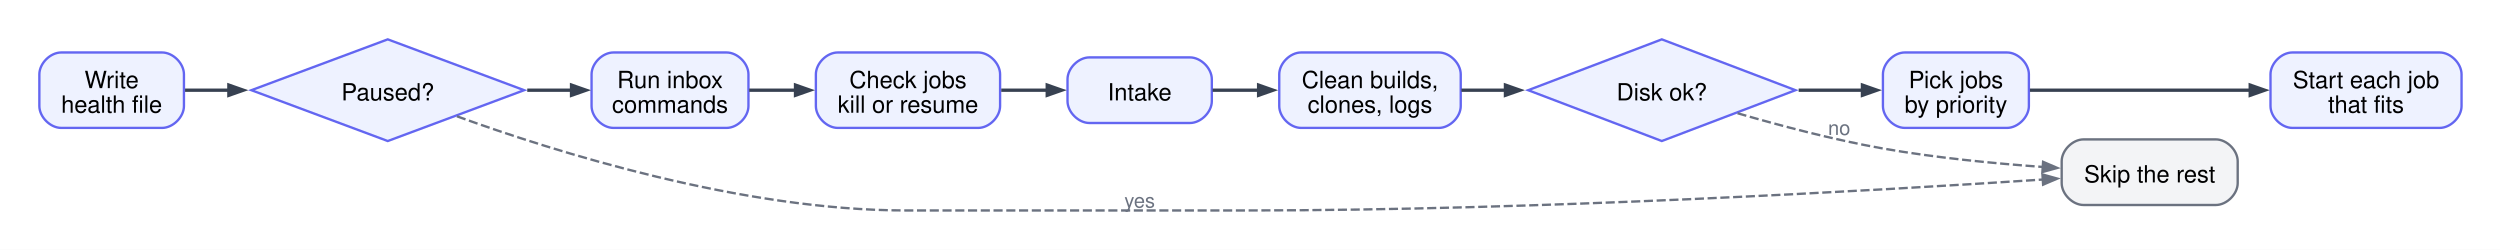
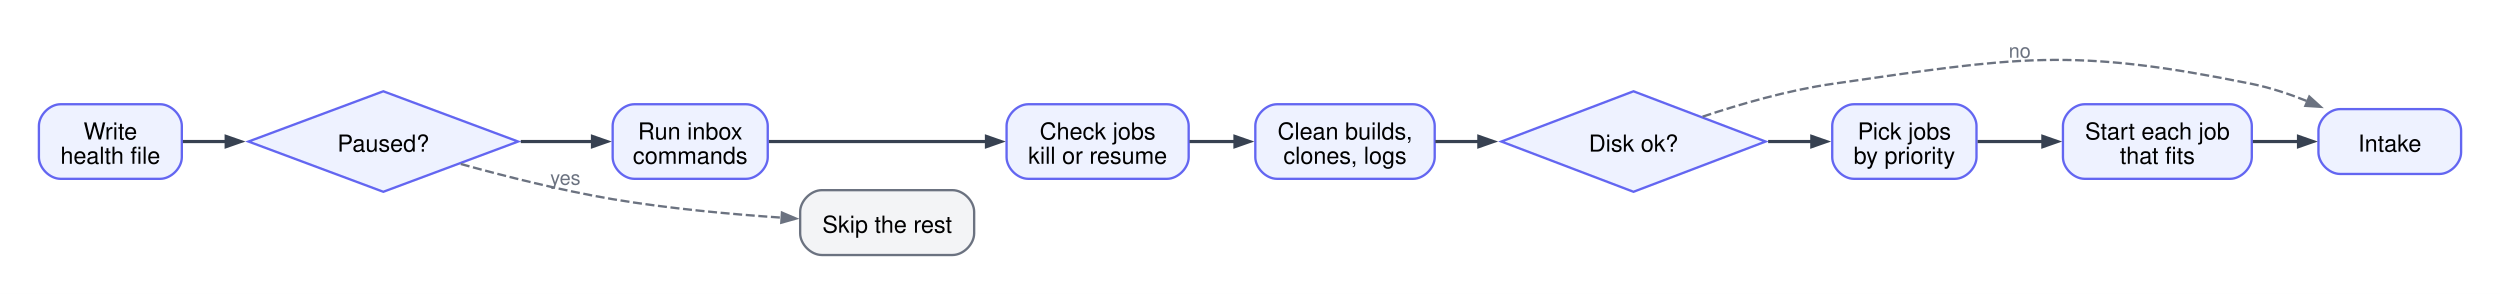
- <svg xmlns="http://www.w3.org/2000/svg" width="1372pt" height="137pt" viewBox="0.00 0.00 1372.00 137.00">
-   <g id="graph0" class="graph" transform="scale(1 1) rotate(0) translate(21.6 115.5)">
-     <polygon fill="white" stroke="none" points="-21.6,21.6 -21.6,-115.5 1350.9,-115.5 1350.9,21.6 -21.6,21.6" />
+ <svg xmlns="http://www.w3.org/2000/svg" width="1388pt" height="163pt" viewBox="0.00 0.00 1388.00 163.00">
+   <g id="graph0" class="graph" transform="scale(1 1) rotate(0) translate(21.6 141.58)">
+     <polygon fill="white" stroke="none" points="-21.6,21.6 -21.6,-141.58 1366.4,-141.58 1366.4,21.6 -21.6,21.6" />
    <g id="node1" class="node">
-       <path fill="#eef2ff" stroke="#6366f1" stroke-width="1.3" d="M67.35,-86.7C67.35,-86.7 12,-86.7 12,-86.7 6,-86.7 0,-80.7 0,-74.7 0,-74.7 0,-57.3 0,-57.3 0,-51.3 6,-45.3 12,-45.3 12,-45.3 67.35,-45.3 67.35,-45.3 73.35,-45.3 79.35,-51.3 79.35,-57.3 79.35,-57.3 79.35,-74.7 79.35,-74.7 79.35,-80.7 73.35,-86.7 67.35,-86.7" />
-       <text xml:space="preserve" text-anchor="middle" x="39.67" y="-67.15" font-family="Helvetica,sans-Serif" font-size="13.00">Write</text>
-       <text xml:space="preserve" text-anchor="middle" x="39.67" y="-53.65" font-family="Helvetica,sans-Serif" font-size="13.00">health file</text>
+       <path fill="#eef2ff" stroke="#6366f1" stroke-width="1.3" d="M67.35,-83.7C67.35,-83.7 12,-83.7 12,-83.7 6,-83.7 0,-77.7 0,-71.7 0,-71.7 0,-54.3 0,-54.3 0,-48.3 6,-42.3 12,-42.3 12,-42.3 67.35,-42.3 67.35,-42.3 73.35,-42.3 79.35,-48.3 79.35,-54.3 79.35,-54.3 79.35,-71.7 79.35,-71.7 79.35,-77.7 73.35,-83.7 67.35,-83.7" />
+       <text xml:space="preserve" text-anchor="middle" x="39.67" y="-64.15" font-family="Helvetica,sans-Serif" font-size="13.00">Write</text>
+       <text xml:space="preserve" text-anchor="middle" x="39.67" y="-50.65" font-family="Helvetica,sans-Serif" font-size="13.00">health file</text>
    </g>
    <g id="node2" class="node">
-       <polygon fill="#eef2ff" stroke="#6366f1" stroke-width="1.3" points="191.2,-93.9 116.35,-66 191.2,-38.1 266.05,-66 191.2,-93.9" />
-       <text xml:space="preserve" text-anchor="middle" x="191.2" y="-60.4" font-family="Helvetica,sans-Serif" font-size="13.00">Paused?</text>
+       <polygon fill="#eef2ff" stroke="#6366f1" stroke-width="1.3" points="191.2,-90.9 116.35,-63 191.2,-35.1 266.05,-63 191.2,-90.9" />
+       <text xml:space="preserve" text-anchor="middle" x="191.2" y="-57.4" font-family="Helvetica,sans-Serif" font-size="13.00">Paused?</text>
    </g>
    <g id="edge1" class="edge">
-       <path fill="none" stroke="#374151" stroke-width="1.8" d="M79.96,-66C87.5,-66 95.68,-66 104.04,-66" />
-       <polygon fill="#374151" stroke="#374151" stroke-width="1.8" points="103.99,-68.8 111.99,-66 103.99,-63.2 103.99,-68.8" />
+       <path fill="none" stroke="#374151" stroke-width="1.8" d="M79.96,-63C87.5,-63 95.68,-63 104.04,-63" />
+       <polygon fill="#374151" stroke="#374151" stroke-width="1.8" points="103.99,-65.8 111.99,-63 103.99,-60.2 103.99,-65.8" />
    </g>
    <g id="node3" class="node">
-       <path fill="#eef2ff" stroke="#6366f1" stroke-width="1.3" d="M377.15,-86.7C377.15,-86.7 315.05,-86.7 315.05,-86.7 309.05,-86.7 303.05,-80.7 303.05,-74.7 303.05,-74.7 303.05,-57.3 303.05,-57.3 303.05,-51.3 309.05,-45.3 315.05,-45.3 315.05,-45.3 377.15,-45.3 377.15,-45.3 383.15,-45.3 389.15,-51.3 389.15,-57.3 389.15,-57.3 389.15,-74.7 389.15,-74.7 389.15,-80.7 383.15,-86.7 377.15,-86.7" />
-       <text xml:space="preserve" text-anchor="middle" x="346.1" y="-67.15" font-family="Helvetica,sans-Serif" font-size="13.00">Run inbox</text>
-       <text xml:space="preserve" text-anchor="middle" x="346.1" y="-53.65" font-family="Helvetica,sans-Serif" font-size="13.00">commands</text>
+       <path fill="#eef2ff" stroke="#6366f1" stroke-width="1.3" d="M392.65,-83.7C392.65,-83.7 330.55,-83.7 330.55,-83.7 324.55,-83.7 318.55,-77.7 318.55,-71.7 318.55,-71.7 318.55,-54.3 318.55,-54.3 318.55,-48.3 324.55,-42.3 330.55,-42.3 330.55,-42.3 392.65,-42.3 392.65,-42.3 398.65,-42.3 404.65,-48.3 404.65,-54.3 404.65,-54.3 404.65,-71.7 404.65,-71.7 404.65,-77.7 398.65,-83.7 392.65,-83.7" />
+       <text xml:space="preserve" text-anchor="middle" x="361.6" y="-64.15" font-family="Helvetica,sans-Serif" font-size="13.00">Run inbox</text>
+       <text xml:space="preserve" text-anchor="middle" x="361.6" y="-50.65" font-family="Helvetica,sans-Serif" font-size="13.00">commands</text>
    </g>
    <g id="edge2" class="edge">
-       <path fill="none" stroke="#374151" stroke-width="1.8" d="M267.75,-66C276.03,-66 284.32,-66 292.24,-66" />
-       <polygon fill="#374151" stroke="#374151" stroke-width="1.8" points="292.04,-68.8 300.04,-66 292.04,-63.2 292.04,-68.8" />
+       <path fill="none" stroke="#374151" stroke-width="1.8" d="M267.53,-63C281.08,-63 294.94,-63 307.68,-63" />
+       <polygon fill="#374151" stroke="#374151" stroke-width="1.8" points="307.36,-65.8 315.36,-63 307.36,-60.2 307.36,-65.8" />
    </g>
    <g id="node10" class="node">
-       <path fill="#f3f4f6" stroke="#6b7280" stroke-width="1.3" d="M1194.45,-39C1194.45,-39 1121.85,-39 1121.85,-39 1115.85,-39 1109.85,-33 1109.85,-27 1109.85,-27 1109.85,-15 1109.85,-15 1109.85,-9 1115.85,-3 1121.85,-3 1121.85,-3 1194.45,-3 1194.45,-3 1200.45,-3 1206.45,-9 1206.45,-15 1206.45,-15 1206.45,-27 1206.45,-27 1206.45,-33 1200.45,-39 1194.45,-39" />
-       <text xml:space="preserve" text-anchor="middle" x="1158.15" y="-15.4" font-family="Helvetica,sans-Serif" font-size="13.00">Skip the rest</text>
+       <path fill="#f3f4f6" stroke="#6b7280" stroke-width="1.3" d="M507.25,-36C507.25,-36 434.65,-36 434.65,-36 428.65,-36 422.65,-30 422.65,-24 422.65,-24 422.65,-12 422.65,-12 422.65,-6 428.65,0 434.65,0 434.65,0 507.25,0 507.25,0 513.25,0 519.25,-6 519.25,-12 519.25,-12 519.25,-24 519.25,-24 519.25,-30 513.25,-36 507.25,-36" />
+       <text xml:space="preserve" text-anchor="middle" x="470.95" y="-12.4" font-family="Helvetica,sans-Serif" font-size="13.00">Skip the rest</text>
    </g>
    <g id="edge9" class="edge">
-       <path fill="none" stroke="#6b7280" stroke-width="1.3" stroke-dasharray="5,2" d="M229.16,-51.68C282.68,-32.27 385.24,0 475.7,0 475.7,0 475.7,0 662.45,0 820.87,0 1007.56,-10.88 1099.73,-16.98" />
-       <polygon fill="#6b7280" stroke="#6b7280" stroke-width="1.3" points="1099.29,-19.76 1107.46,-17.49 1099.66,-14.17 1099.29,-19.76" />
-       <text xml:space="preserve" text-anchor="middle" x="603.85" y="-1.55" font-family="Helvetica,sans-Serif" font-size="11.00" fill="#6b7280">yes</text>
+       <path fill="none" stroke="#6b7280" stroke-width="1.3" stroke-dasharray="5,2" d="M234.24,-50.53C258.65,-43.75 290.1,-35.79 318.55,-31 349.38,-25.81 384.12,-22.64 412.54,-20.73" />
+       <polygon fill="#6b7280" stroke="#6b7280" stroke-width="1.3" points="412.54,-23.53 420.34,-20.23 412.18,-17.94 412.54,-23.53" />
+       <text xml:space="preserve" text-anchor="middle" x="292.3" y="-39.01" font-family="Helvetica,sans-Serif" font-size="11.00" fill="#6b7280">yes</text>
    </g>
    <g id="node4" class="node">
-       <path fill="#eef2ff" stroke="#6366f1" stroke-width="1.3" d="M515.25,-86.7C515.25,-86.7 438.15,-86.7 438.15,-86.7 432.15,-86.7 426.15,-80.7 426.15,-74.7 426.15,-74.7 426.15,-57.3 426.15,-57.3 426.15,-51.3 432.15,-45.3 438.15,-45.3 438.15,-45.3 515.25,-45.3 515.25,-45.3 521.25,-45.3 527.25,-51.3 527.25,-57.3 527.25,-57.3 527.25,-74.7 527.25,-74.7 527.25,-80.7 521.25,-86.7 515.25,-86.7" />
-       <text xml:space="preserve" text-anchor="middle" x="476.7" y="-67.15" font-family="Helvetica,sans-Serif" font-size="13.00">Check jobs</text>
-       <text xml:space="preserve" text-anchor="middle" x="476.7" y="-53.65" font-family="Helvetica,sans-Serif" font-size="13.00">kill or resume</text>
+       <path fill="#eef2ff" stroke="#6366f1" stroke-width="1.3" d="M626.35,-83.7C626.35,-83.7 549.25,-83.7 549.25,-83.7 543.25,-83.7 537.25,-77.7 537.25,-71.7 537.25,-71.7 537.25,-54.3 537.25,-54.3 537.25,-48.3 543.25,-42.3 549.25,-42.3 549.25,-42.3 626.35,-42.3 626.35,-42.3 632.35,-42.3 638.35,-48.3 638.35,-54.3 638.35,-54.3 638.35,-71.7 638.35,-71.7 638.35,-77.7 632.35,-83.7 626.35,-83.7" />
+       <text xml:space="preserve" text-anchor="middle" x="587.8" y="-64.15" font-family="Helvetica,sans-Serif" font-size="13.00">Check jobs</text>
+       <text xml:space="preserve" text-anchor="middle" x="587.8" y="-50.65" font-family="Helvetica,sans-Serif" font-size="13.00">kill or resume</text>
    </g>
    <g id="edge3" class="edge">
-       <path fill="none" stroke="#374151" stroke-width="1.8" d="M389.56,-66C397.78,-66 406.54,-66 415.21,-66" />
-       <polygon fill="#374151" stroke="#374151" stroke-width="1.8" points="414.96,-68.8 422.96,-66 414.96,-63.2 414.96,-68.8" />
+       <path fill="none" stroke="#374151" stroke-width="1.8" d="M405.3,-63C439.56,-63 488.07,-63 526.33,-63" />
+       <polygon fill="#374151" stroke="#374151" stroke-width="1.8" points="526.1,-65.8 534.1,-63 526.1,-60.2 526.1,-65.8" />
+     </g>
+     <g id="node6" class="node">
+       <path fill="#eef2ff" stroke="#6366f1" stroke-width="1.3" d="M762.95,-83.7C762.95,-83.7 687.35,-83.7 687.35,-83.7 681.35,-83.7 675.35,-77.7 675.35,-71.7 675.35,-71.7 675.35,-54.3 675.35,-54.3 675.35,-48.3 681.35,-42.3 687.35,-42.3 687.35,-42.3 762.95,-42.3 762.95,-42.3 768.95,-42.3 774.95,-48.3 774.95,-54.3 774.95,-54.3 774.95,-71.7 774.95,-71.7 774.95,-77.7 768.95,-83.7 762.95,-83.7" />
+       <text xml:space="preserve" text-anchor="middle" x="725.15" y="-64.15" font-family="Helvetica,sans-Serif" font-size="13.00">Clean builds,</text>
+       <text xml:space="preserve" text-anchor="middle" x="725.15" y="-50.65" font-family="Helvetica,sans-Serif" font-size="13.00">clones, logs</text>
+     </g>
+     <g id="edge4" class="edge">
+       <path fill="none" stroke="#374151" stroke-width="1.8" d="M638.81,-63C647.07,-63 655.71,-63 664.19,-63" />
+       <polygon fill="#374151" stroke="#374151" stroke-width="1.8" points="664.07,-65.8 672.07,-63 664.07,-60.2 664.07,-65.8" />
    </g>
    <g id="node5" class="node">
-       <path fill="#eef2ff" stroke="#6366f1" stroke-width="1.3" d="M631.45,-84C631.45,-84 576.25,-84 576.25,-84 570.25,-84 564.25,-78 564.25,-72 564.25,-72 564.25,-60 564.25,-60 564.25,-54 570.25,-48 576.25,-48 576.25,-48 631.45,-48 631.45,-48 637.45,-48 643.45,-54 643.45,-60 643.45,-60 643.45,-72 643.45,-72 643.45,-78 637.45,-84 631.45,-84" />
-       <text xml:space="preserve" text-anchor="middle" x="603.85" y="-60.4" font-family="Helvetica,sans-Serif" font-size="13.00">Intake</text>
+       <path fill="#eef2ff" stroke="#6366f1" stroke-width="1.3" d="M1332.8,-81C1332.8,-81 1277.6,-81 1277.6,-81 1271.6,-81 1265.6,-75 1265.6,-69 1265.6,-69 1265.6,-57 1265.6,-57 1265.6,-51 1271.6,-45 1277.6,-45 1277.6,-45 1332.8,-45 1332.8,-45 1338.8,-45 1344.8,-51 1344.8,-57 1344.8,-57 1344.8,-69 1344.8,-69 1344.8,-75 1338.8,-81 1332.8,-81" />
+       <text xml:space="preserve" text-anchor="middle" x="1305.2" y="-57.4" font-family="Helvetica,sans-Serif" font-size="13.00">Intake</text>
    </g>
-     <g id="edge4" class="edge">
-       <path fill="none" stroke="#374151" stroke-width="1.8" d="M527.88,-66C536.2,-66 544.83,-66 553.14,-66" />
-       <polygon fill="#374151" stroke="#374151" stroke-width="1.8" points="553.11,-68.8 561.11,-66 553.11,-63.2 553.11,-68.8" />
-     </g>
-     <g id="node6" class="node">
-       <path fill="#eef2ff" stroke="#6366f1" stroke-width="1.3" d="M768.05,-86.7C768.05,-86.7 692.45,-86.7 692.45,-86.7 686.45,-86.7 680.45,-80.7 680.45,-74.7 680.45,-74.7 680.45,-57.3 680.45,-57.3 680.45,-51.3 686.45,-45.3 692.45,-45.3 692.45,-45.3 768.05,-45.3 768.05,-45.3 774.05,-45.3 780.05,-51.3 780.05,-57.3 780.05,-57.3 780.05,-74.7 780.05,-74.7 780.05,-80.7 774.05,-86.7 768.05,-86.7" />
-       <text xml:space="preserve" text-anchor="middle" x="730.25" y="-67.15" font-family="Helvetica,sans-Serif" font-size="13.00">Clean builds,</text>
-       <text xml:space="preserve" text-anchor="middle" x="730.25" y="-53.65" font-family="Helvetica,sans-Serif" font-size="13.00">clones, logs</text>
+     <g id="node7" class="node">
+       <polygon fill="#eef2ff" stroke="#6366f1" stroke-width="1.3" points="885.3,-90.9 811.95,-63 885.3,-35.1 958.65,-63 885.3,-90.9" />
+       <text xml:space="preserve" text-anchor="middle" x="885.3" y="-57.4" font-family="Helvetica,sans-Serif" font-size="13.00">Disk ok?</text>
    </g>
    <g id="edge5" class="edge">
-       <path fill="none" stroke="#374151" stroke-width="1.8" d="M643.87,-66C651.97,-66 660.69,-66 669.35,-66" />
-       <polygon fill="#374151" stroke="#374151" stroke-width="1.8" points="669.11,-68.8 677.11,-66 669.11,-63.2 669.11,-68.8" />
+       <path fill="none" stroke="#374151" stroke-width="1.8" d="M775.32,-63C783.1,-63 791.33,-63 799.65,-63" />
+       <polygon fill="#374151" stroke="#374151" stroke-width="1.8" points="799.47,-65.8 807.47,-63 799.47,-60.2 799.47,-65.8" />
    </g>
-     <g id="node7" class="node">
-       <polygon fill="#eef2ff" stroke="#6366f1" stroke-width="1.3" points="890.4,-93.9 817.05,-66 890.4,-38.1 963.75,-66 890.4,-93.9" />
-       <text xml:space="preserve" text-anchor="middle" x="890.4" y="-60.4" font-family="Helvetica,sans-Serif" font-size="13.00">Disk ok?</text>
+     <g id="edge10" class="edge">
+       <path fill="none" stroke="#6b7280" stroke-width="1.3" stroke-dasharray="5,2" d="M923.67,-76.81C944.53,-83.78 971.17,-91.49 995.65,-95 1098.14,-109.69 1127.13,-115.59 1228.6,-95 1238.97,-92.9 1249.69,-89.32 1259.68,-85.3" />
+       <polygon fill="#6b7280" stroke="#6b7280" stroke-width="1.3" points="1260.53,-87.98 1266.8,-82.28 1258.35,-82.82 1260.53,-87.98" />
+       <text xml:space="preserve" text-anchor="middle" x="1099.75" y="-109.53" font-family="Helvetica,sans-Serif" font-size="11.00" fill="#6b7280">no</text>
+     </g>
+     <g id="node8" class="node">
+       <path fill="#eef2ff" stroke="#6366f1" stroke-width="1.3" d="M1063.75,-83.7C1063.75,-83.7 1007.65,-83.7 1007.65,-83.7 1001.65,-83.7 995.65,-77.7 995.65,-71.7 995.65,-71.7 995.65,-54.3 995.65,-54.3 995.65,-48.3 1001.65,-42.3 1007.65,-42.3 1007.65,-42.3 1063.75,-42.3 1063.75,-42.3 1069.75,-42.3 1075.75,-48.3 1075.75,-54.3 1075.75,-54.3 1075.75,-71.7 1075.75,-71.7 1075.75,-77.7 1069.75,-83.7 1063.75,-83.7" />
+       <text xml:space="preserve" text-anchor="middle" x="1035.7" y="-64.15" font-family="Helvetica,sans-Serif" font-size="13.00">Pick jobs</text>
+       <text xml:space="preserve" text-anchor="middle" x="1035.7" y="-50.65" font-family="Helvetica,sans-Serif" font-size="13.00">by priority</text>
    </g>
    <g id="edge6" class="edge">
-       <path fill="none" stroke="#374151" stroke-width="1.8" d="M780.42,-66C788.2,-66 796.43,-66 804.75,-66" />
-       <polygon fill="#374151" stroke="#374151" stroke-width="1.8" points="804.57,-68.8 812.57,-66 804.57,-63.2 804.57,-68.8" />
+       <path fill="none" stroke="#374151" stroke-width="1.8" d="M960.07,-63C968.37,-63 976.68,-63 984.58,-63" />
+       <polygon fill="#374151" stroke="#374151" stroke-width="1.8" points="984.33,-65.8 992.33,-63 984.33,-60.2 984.33,-65.8" />
    </g>
-     <g id="node8" class="node">
-       <path fill="#eef2ff" stroke="#6366f1" stroke-width="1.3" d="M1079.85,-86.7C1079.85,-86.7 1023.75,-86.7 1023.75,-86.7 1017.75,-86.7 1011.75,-80.7 1011.75,-74.7 1011.75,-74.7 1011.75,-57.3 1011.75,-57.3 1011.75,-51.3 1017.75,-45.3 1023.75,-45.3 1023.75,-45.3 1079.85,-45.3 1079.85,-45.3 1085.85,-45.3 1091.85,-51.3 1091.85,-57.3 1091.85,-57.3 1091.85,-74.7 1091.85,-74.7 1091.85,-80.7 1085.85,-86.7 1079.85,-86.7" />
-       <text xml:space="preserve" text-anchor="middle" x="1051.8" y="-67.15" font-family="Helvetica,sans-Serif" font-size="13.00">Pick jobs</text>
-       <text xml:space="preserve" text-anchor="middle" x="1051.8" y="-53.65" font-family="Helvetica,sans-Serif" font-size="13.00">by priority</text>
+     <g id="node9" class="node">
+       <path fill="#eef2ff" stroke="#6366f1" stroke-width="1.3" d="M1216.6,-83.7C1216.6,-83.7 1135.75,-83.7 1135.75,-83.7 1129.75,-83.7 1123.75,-77.7 1123.75,-71.7 1123.75,-71.7 1123.75,-54.3 1123.75,-54.3 1123.75,-48.3 1129.75,-42.3 1135.75,-42.3 1135.75,-42.3 1216.6,-42.3 1216.6,-42.3 1222.6,-42.3 1228.6,-48.3 1228.6,-54.3 1228.6,-54.3 1228.6,-71.7 1228.6,-71.7 1228.6,-77.7 1222.6,-83.7 1216.6,-83.7" />
+       <text xml:space="preserve" text-anchor="middle" x="1176.17" y="-64.15" font-family="Helvetica,sans-Serif" font-size="13.00">Start each job</text>
+       <text xml:space="preserve" text-anchor="middle" x="1176.17" y="-50.65" font-family="Helvetica,sans-Serif" font-size="13.00">that fits</text>
    </g>
    <g id="edge7" class="edge">
-       <path fill="none" stroke="#374151" stroke-width="1.8" d="M965.5,-66C977.45,-66 989.57,-66 1000.78,-66" />
-       <polygon fill="#374151" stroke="#374151" stroke-width="1.8" points="1000.49,-68.8 1008.49,-66 1000.49,-63.2 1000.49,-68.8" />
-     </g>
-     <g id="edge10" class="edge">
-       <path fill="none" stroke="#6b7280" stroke-width="1.3" stroke-dasharray="5,2" d="M931.96,-53.36C955.11,-46.62 984.82,-38.75 1011.75,-34 1040.54,-28.92 1072.9,-25.78 1099.77,-23.86" />
-       <polygon fill="#6b7280" stroke="#6b7280" stroke-width="1.3" points="1099.65,-26.68 1107.44,-23.34 1099.27,-21.09 1099.65,-26.68" />
-       <text xml:space="preserve" text-anchor="middle" x="987.75" y="-41.44" font-family="Helvetica,sans-Serif" font-size="11.00" fill="#6b7280">no</text>
-     </g>
-     <g id="node9" class="node">
-       <path fill="#eef2ff" stroke="#6366f1" stroke-width="1.3" d="M1317.3,-86.7C1317.3,-86.7 1236.45,-86.7 1236.45,-86.7 1230.45,-86.7 1224.45,-80.7 1224.45,-74.7 1224.45,-74.7 1224.45,-57.3 1224.45,-57.3 1224.45,-51.3 1230.45,-45.3 1236.45,-45.3 1236.45,-45.3 1317.3,-45.3 1317.3,-45.3 1323.3,-45.3 1329.3,-51.3 1329.3,-57.3 1329.3,-57.3 1329.3,-74.7 1329.3,-74.7 1329.3,-80.7 1323.3,-86.7 1317.3,-86.7" />
-       <text xml:space="preserve" text-anchor="middle" x="1276.87" y="-67.15" font-family="Helvetica,sans-Serif" font-size="13.00">Start each job</text>
-       <text xml:space="preserve" text-anchor="middle" x="1276.87" y="-53.65" font-family="Helvetica,sans-Serif" font-size="13.00">that fits</text>
+       <path fill="none" stroke="#374151" stroke-width="1.8" d="M1076.38,-63C1087.69,-63 1100.3,-63 1112.62,-63" />
+       <polygon fill="#374151" stroke="#374151" stroke-width="1.8" points="1112.61,-65.8 1120.61,-63 1112.61,-60.2 1112.61,-65.8" />
    </g>
    <g id="edge8" class="edge">
-       <path fill="none" stroke="#374151" stroke-width="1.8" d="M1092.42,-66C1125.96,-66 1174.6,-66 1213.38,-66" />
-       <polygon fill="#374151" stroke="#374151" stroke-width="1.8" points="1213.31,-68.8 1221.31,-66 1213.31,-63.2 1213.31,-68.8" />
+       <path fill="none" stroke="#374151" stroke-width="1.8" d="M1229.21,-63C1237.59,-63 1246.25,-63 1254.58,-63" />
+       <polygon fill="#374151" stroke="#374151" stroke-width="1.8" points="1254.55,-65.8 1262.55,-63 1254.55,-60.2 1254.55,-65.8" />
    </g>
  </g>
</svg>
